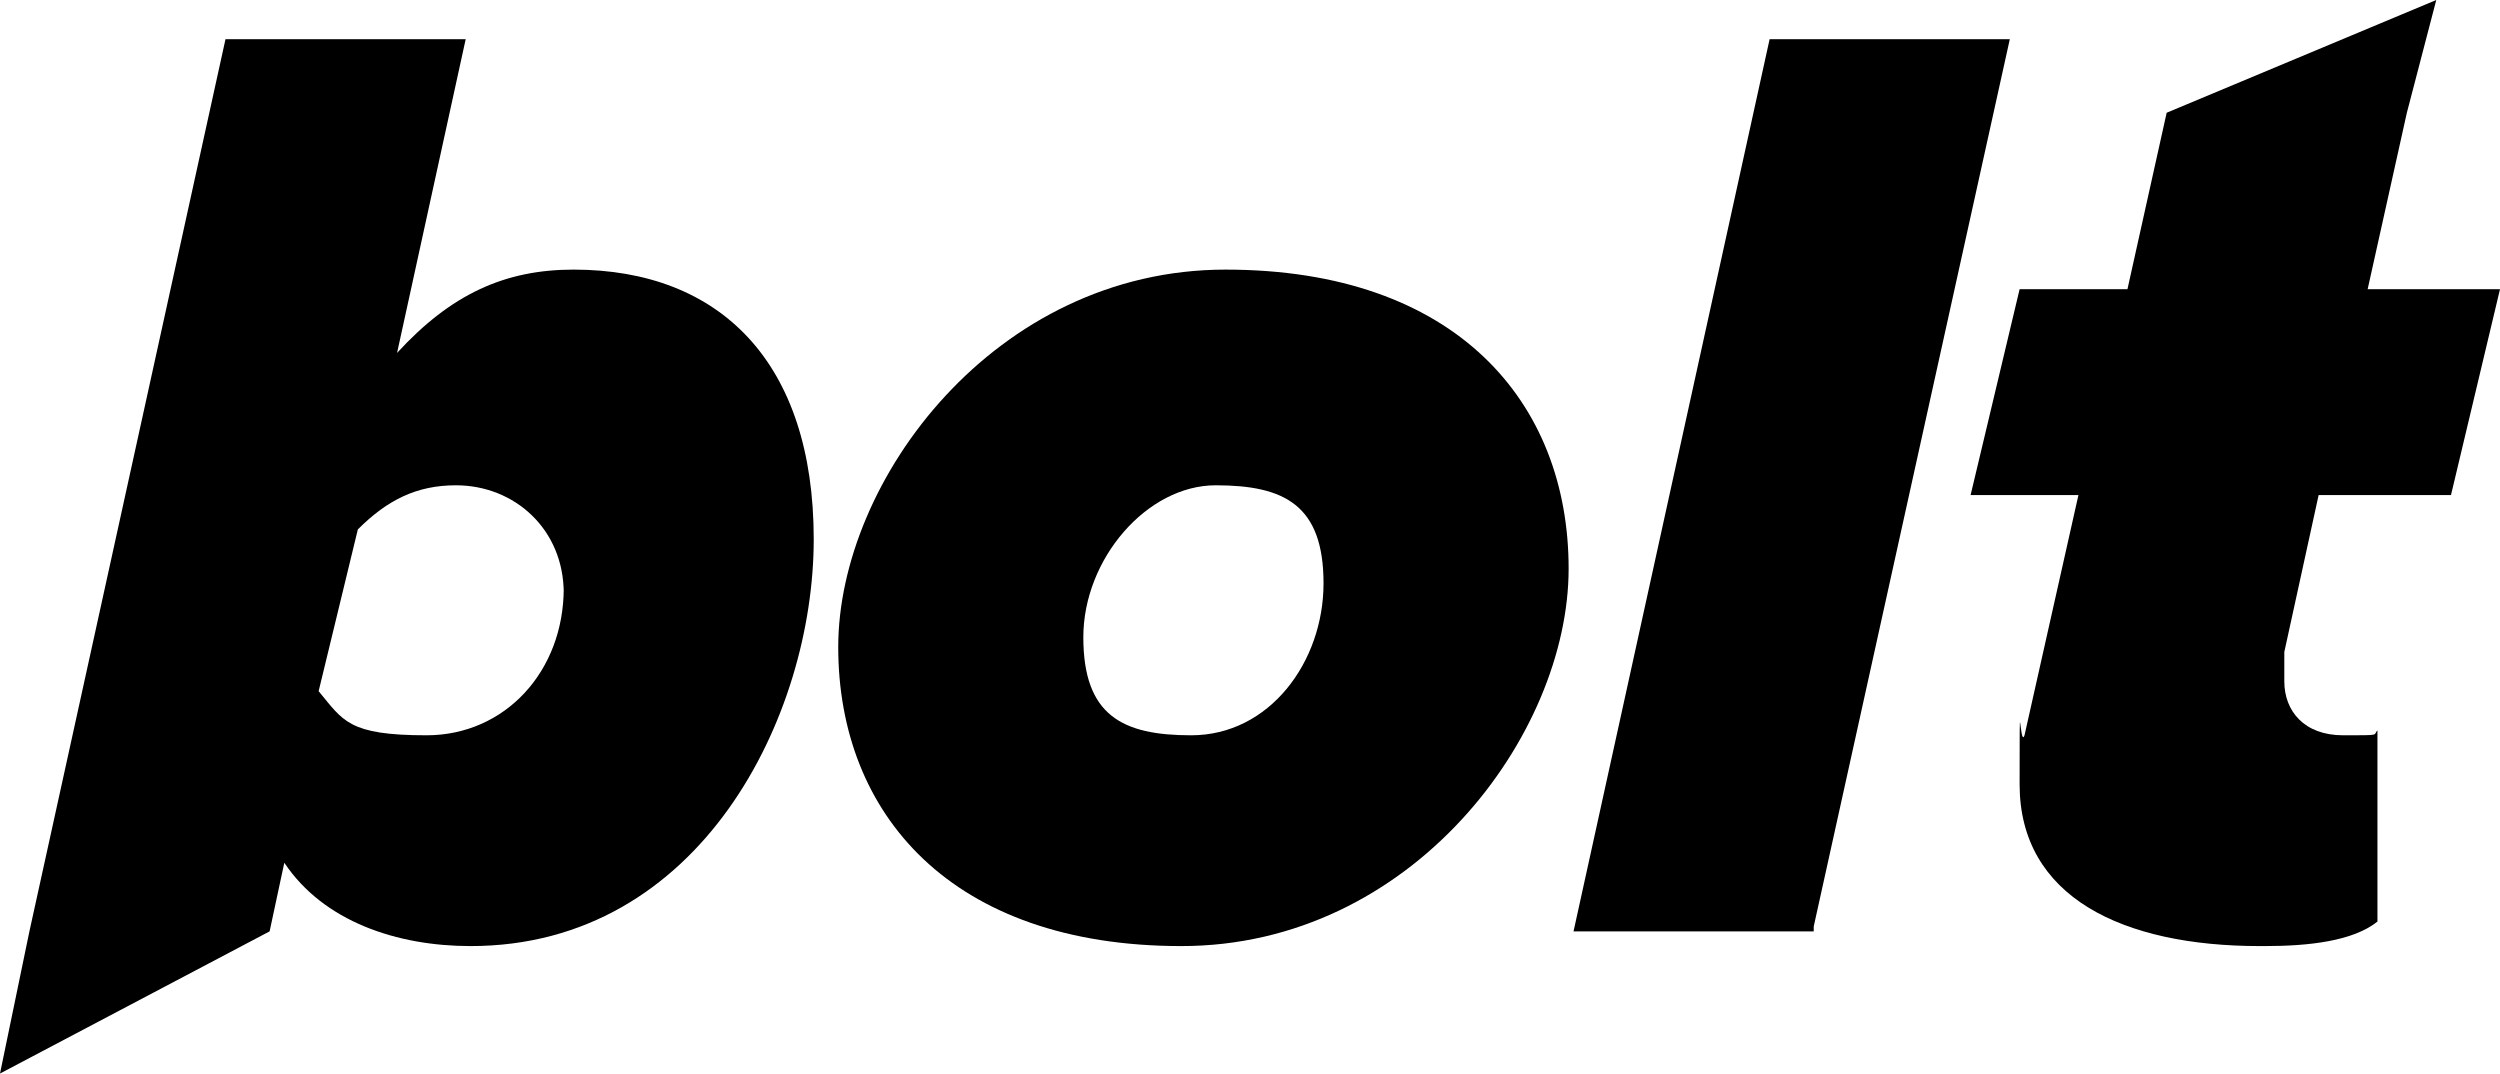
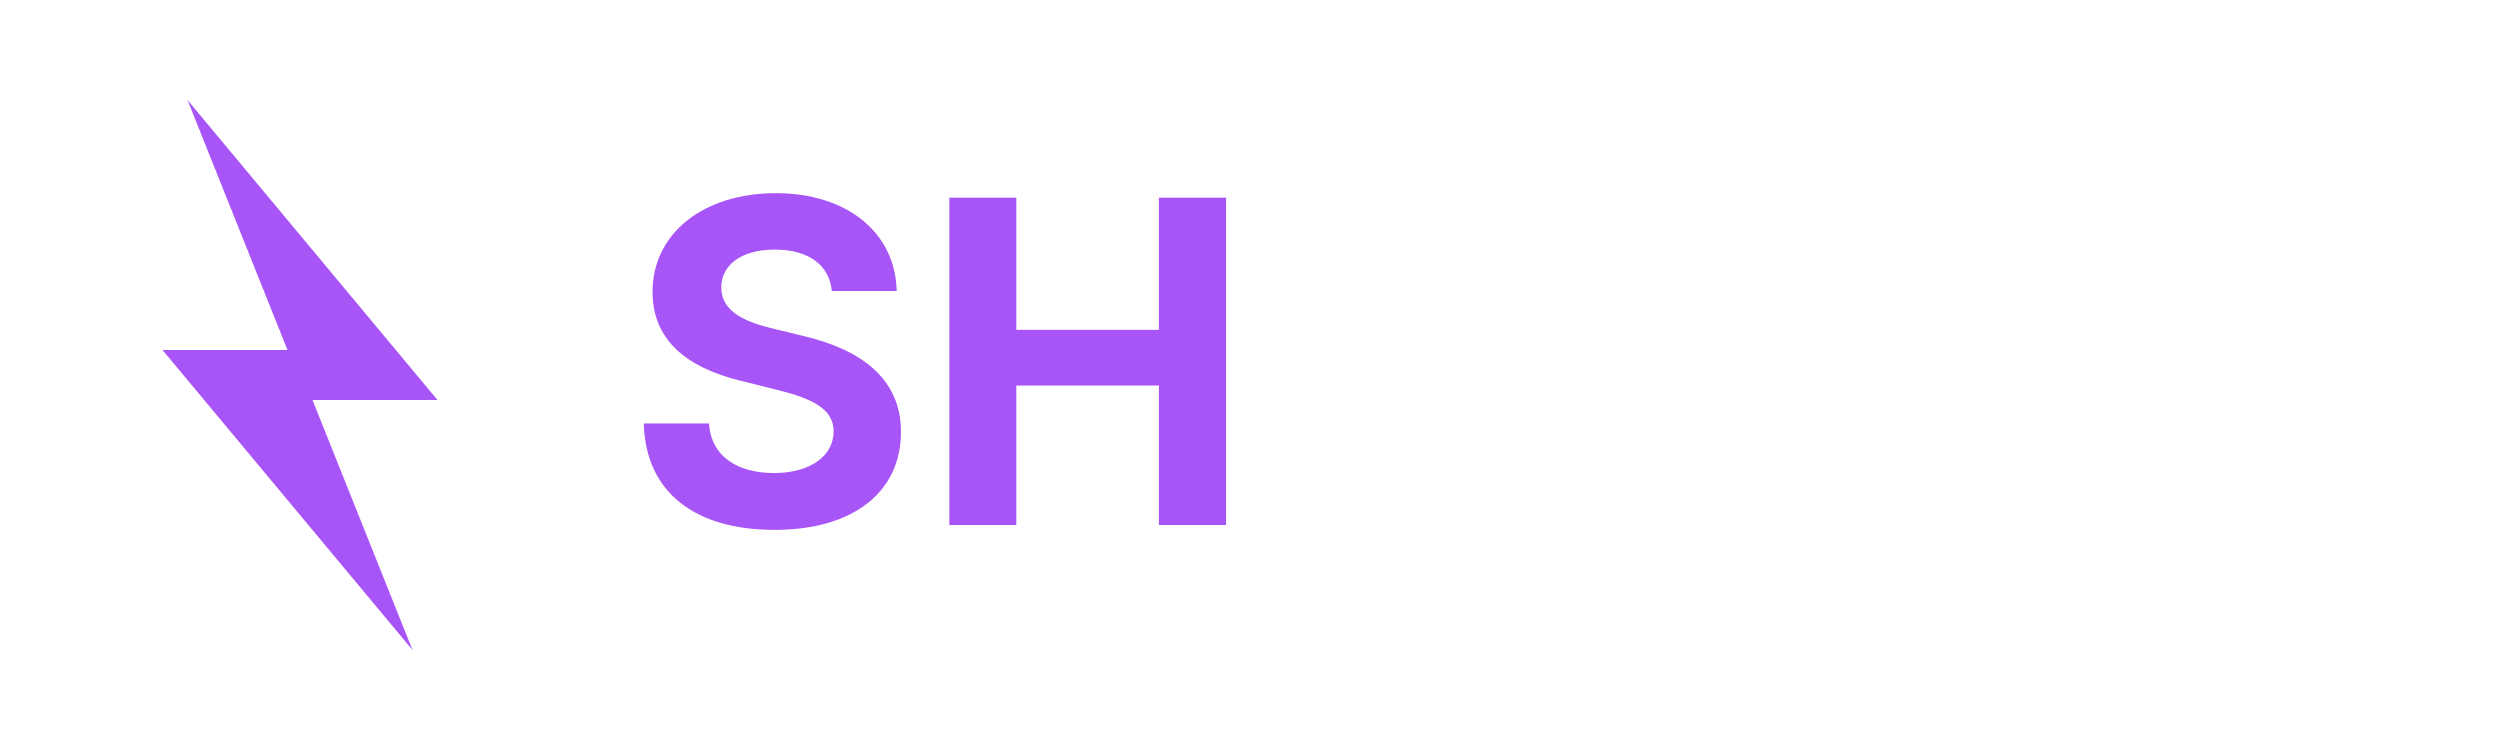
- <svg xmlns="http://www.w3.org/2000/svg" viewBox="0 0 51 21.9">
-   <path d="M24.1 19.3c-4.7 0-7-2.7-7-6.1s3.2-7.7 7.9-7.7 7 2.7 7 6.1-3.2 7.7-7.9 7.7Zm.2-4.3c1.6 0 2.7-1.5 2.7-3.1s-.8-2-2.2-2-2.7 1.5-2.7 3.1.8 2 2.2 2ZM37 19h-4.9l4-18.2H41l-4 18.1Z" />
-   <path d="M9.6 19.3c-1.5 0-3-.5-3.8-1.7L5.5 19 0 21.9.6 19 4.6.8h4.9L8.1 7.2c1.1-1.2 2.2-1.7 3.6-1.7 3 0 4.9 1.9 4.9 5.5s-2.3 8.3-7 8.3Zm1.9-7.3c0 1.7-1.2 3-2.8 3s-1.7-.3-2.2-.9l.8-3.3c.6-.6 1.2-.9 2-.9 1.2 0 2.2.9 2.2 2.2Z" style="fill-rule:evenodd" />
-   <path d="M46.1 19.3c-2.8 0-4.9-1-4.9-3.3s0-.7.1-1l1.1-4.9h-2.2l1-4.2h2.2l.8-3.6L49.7 0l-.6 2.3-.8 3.6H51l-1 4.2h-2.7l-.7 3.2v.6c0 .6.4 1.1 1.2 1.1s.6 0 .7-.1v3.9c-.5.4-1.4.5-2.3.5Z" />
+ <svg xmlns="http://www.w3.org/2000/svg" viewBox="0 0 200 60" width="200" height="60">
+   <path d="M15 8L35 32H25L33 52L13 28H23L15 8Z" fill="#a855f7" />
+   <g fill="#a855f7" font-family="Inter, system-ui, sans-serif" font-weight="bold" font-size="36">
+     <text x="50" y="42">SH</text>
+   </g>
</svg>
